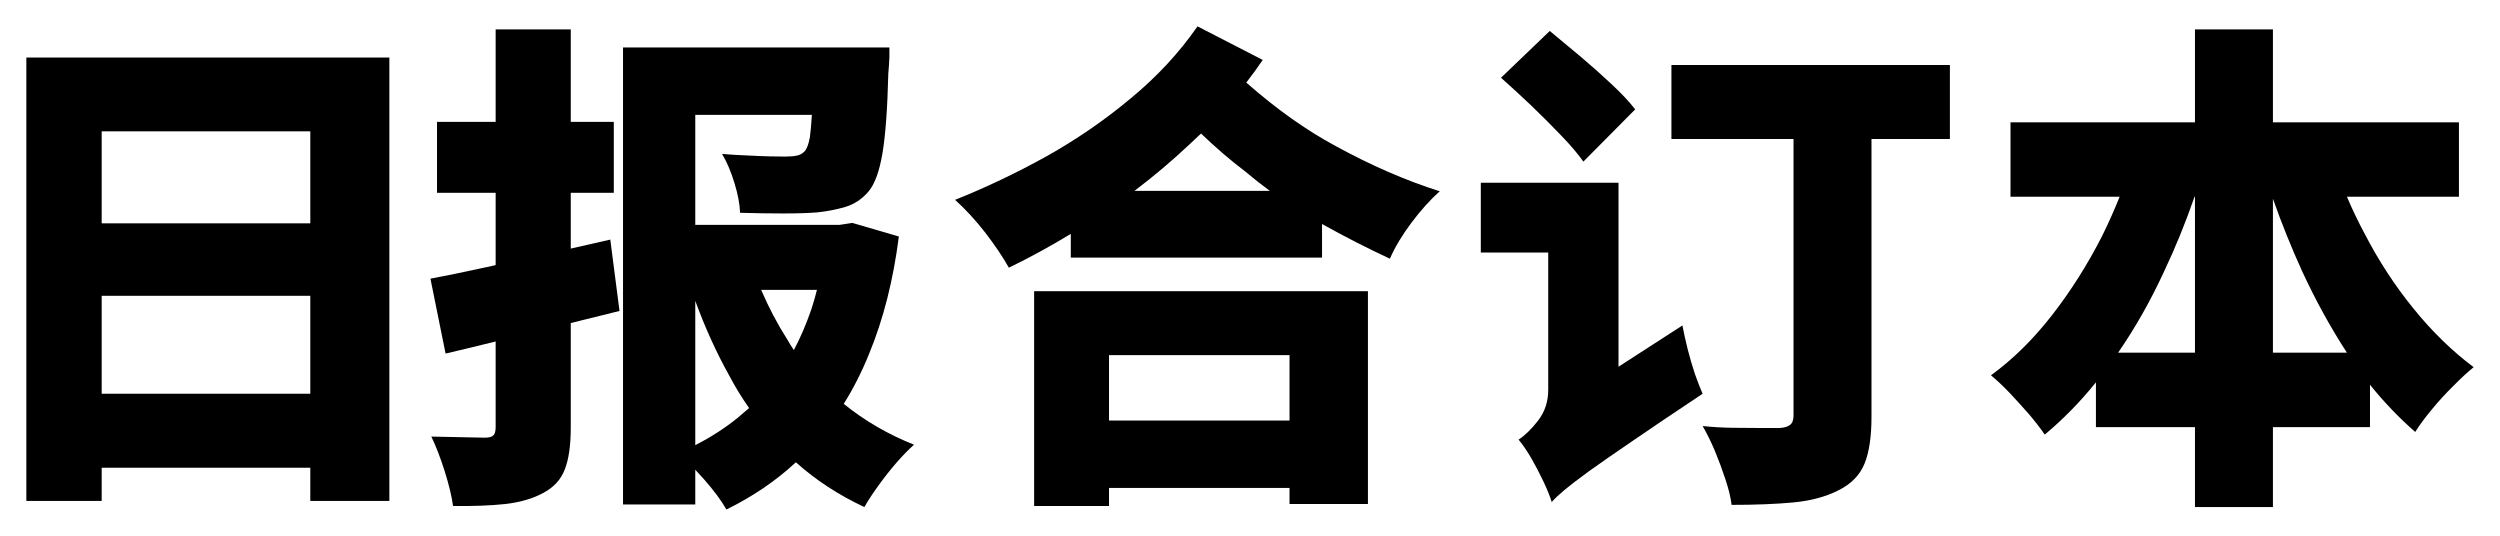
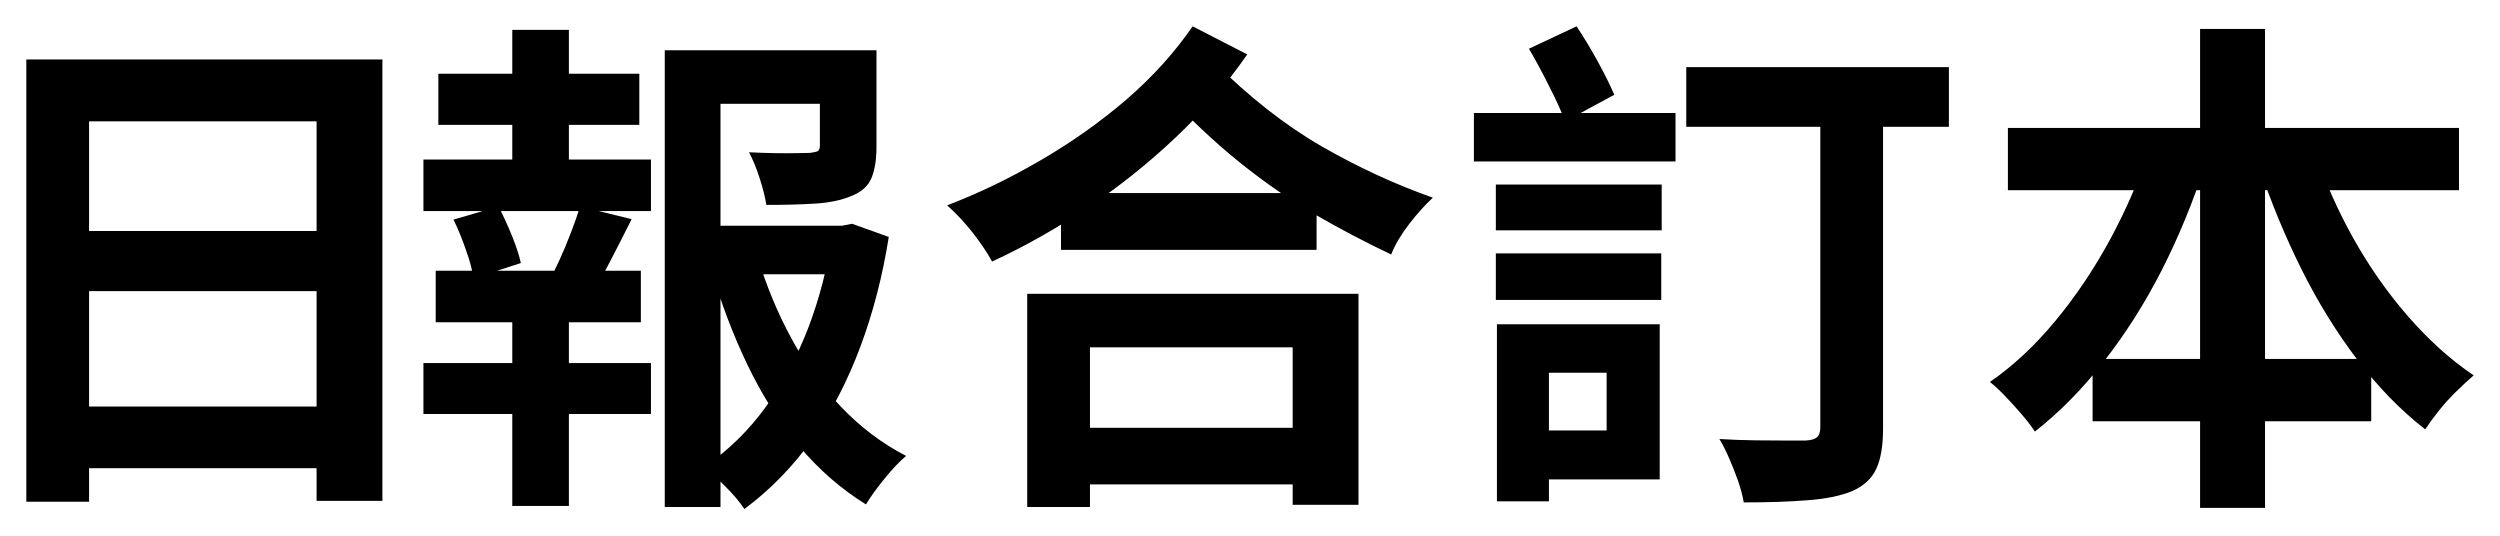
- <svg xmlns="http://www.w3.org/2000/svg" viewBox="0 -122.0 1138.4 244.0">
-   <path id="accent" d="M470.9 108.4L470.9 10.6L622.9 10.6L622.9 107.5L587.2 107.5L587.2 100.2L505.0 100.2L505.0 108.4L470.9 108.4ZM545.3-110.0L545.3-110.0L575.0-94.7Q571.4-89.4 567.5-84.4L567.5-84.4Q588.1-66.3 608.2-55.5L608.2-55.5Q632.5-42.2 655.6-34.9L655.6-34.9Q649.2-29.2 642.8-20.7Q636.4-12.2 632.9-4.2L632.9-4.2Q617.6-11.3 602.0-20.0L602.0-20.0L602.0-4.7L487.6-4.7L487.6-15.5Q473.6-7.0 459.4-0.1L459.4-0.1Q455.3-7.4 448.7-16.0Q442.0-24.6 434.9-31.0L434.9-31.0Q455.7-39.3 476.5-50.8Q497.2-62.4 515.0-77.3Q532.9-92.1 545.3-110.0ZM505.0 69.5L587.2 69.5L587.2 39.7L505.0 39.7L505.0 69.5ZM516.6-35.1L578.2-35.1Q572.5-39.3 566.8-44.1L566.8-44.1Q556.9-51.6 546.9-61.2L546.9-61.2Q544.3-58.7 541.8-56.4L541.8-56.4Q529.7-45.0 516.6-35.1L516.6-35.1Z M761.1-58.7L761.1-92.4L887.9-92.4L887.9-58.7L852.2-58.7L852.2 67.9Q852.2 81.4 849.0 89.2Q845.8 97.0 837.1 101.3Q828.4 105.7 816.5 106.8Q804.6 107.9 788.5 107.9L788.5 107.9Q787.9 102.9 785.7 96.3Q783.5 89.6 780.8 83.1Q778.0 76.6 775.3 72.0L775.3 72.0Q781.9 72.7 789.0 72.8Q796.1 72.9 802.0 72.9L802.0 72.9L810.3 72.9Q813.7 72.7 815.2 71.4Q816.7 70.2 816.7 67.2L816.7 67.2L816.7-58.7L761.1-58.7ZM674.3-7.0L674.3-38.8L737.0-38.8L737.0 45.0L766.1 26.2Q767.0 31.0 768.5 37.0Q770.0 42.9 771.8 48.3Q773.7 53.7 775.3 57.3L775.3 57.3Q755.3 70.6 742.8 79.2Q730.2 87.8 723.1 92.9Q716.0 98.1 712.3 101.2Q708.6 104.3 706.6 106.6L706.6 106.6Q705.4 102.7 702.8 97.2Q700.2 91.7 697.2 86.5Q694.2 81.4 691.5 78.2L691.5 78.2Q695.8 75.4 700.4 69.5Q705.0 63.5 705.0 55.5L705.0 55.5L705.0-7.0L674.3-7.0ZM683.5-86.6L683.5-86.6L705.7-107.9Q711.8-102.9 719.4-96.5Q727.0-90.1 733.7-83.8Q740.5-77.5 744.6-72.2L744.6-72.2L721.0-48.4Q717.3-53.7 710.8-60.4Q704.3-67.2 697.1-74.1Q689.9-80.9 683.5-86.6Z M915.5-32.4L915.5-66.3L999.5-66.3L999.5-108.6L1035.0-108.6L1035.0-66.3L1119.7-66.3L1119.7-32.4L1068.7-32.4Q1072.3-23.9 1076.7-15.7L1076.7-15.7Q1086.3 2.9 1099.0 18.5Q1111.7 34.2 1126.4 45.2L1126.4 45.2Q1122.2 48.6 1117.1 53.8Q1111.9 58.9 1107.4 64.4Q1102.8 69.9 1099.8 74.7L1099.8 74.7Q1088.8 65.1 1079.2 53.2L1079.2 53.2L1079.2 72.5L1035.0 72.5L1035.0 108.9L999.5 108.9L999.5 72.5L954.4 72.5L954.4 52.1Q943.7 65.4 931.1 75.9L931.1 75.9Q928.3 71.8 924.0 66.7Q919.6 61.7 915.1 56.9Q910.5 52.1 906.6 48.9L906.6 48.9Q921.7 37.9 934.5 21.4Q947.3 4.9 957.2-14.5L957.2-14.5Q961.5-23.2 965.2-32.4L965.2-32.4L915.5-32.4ZM999.5 38.6L999.5-32.4L999.3-32.4Q993.1-14.5 985.3 1.9L985.3 1.9Q976.2 21.6 964.5 38.6L964.5 38.6L999.5 38.6ZM1035.0-31.5L1035.0-31.5L1035.0 38.6L1068.7 38.6Q1057.5 21.4 1048.3 1.5L1048.3 1.5Q1041.0-14.5 1035.0-31.5Z" />
-   <path id="ink" d="M12.0 106.1L12.0-95.8L177.3-95.8L177.3 106.1L141.3 106.1L141.3 91.0L46.3 91.0L46.3 106.1L12.0 106.1ZM46.3 57.3L141.3 57.3L141.3 12.7L46.3 12.7L46.3 57.3ZM46.3-20.3L141.3-20.3L141.3-62.2L46.3-62.2L46.3-20.3Z M283.7 107.7L283.7-100.4L405.0-100.4L405.0-96.0Q404.8-91.5 404.5-88.5L404.5-88.5Q403.9-64.2 401.8-52.0Q399.7-39.7 395.4-34.7Q391.0-29.6 385.0-27.8Q378.9-26.0 372.3-25.3L372.3-25.3Q366.1-24.8 356.7-24.8Q347.3-24.8 337.0-25.1L337.0-25.1Q336.8-31.0 334.4-38.8Q332.0-46.6 328.8-51.9L328.8-51.9Q334.9-51.4 340.4-51.2Q345.9-50.9 350.4-50.8Q354.9-50.7 357.4-50.7L357.4-50.7Q360.6-50.7 362.6-51.1Q364.7-51.4 366.3-53.0Q367.9-54.6 368.8-59.6L368.8-59.6Q369.3-63.3 369.7-69.7L369.7-69.7L316.6-69.7L316.6-19.6L382.3-19.6L388.1-20.5L409.3-14.3Q405.5 15.5 395.8 39.0L395.8 39.0Q390.8 51.4 384.2 61.9L384.2 61.9Q398.4 73.4 416.2 80.5L416.2 80.5Q412.6 83.7 408.2 88.7Q403.9 93.7 400.0 99.1Q396.1 104.5 393.6 108.9L393.6 108.9Q375.9 100.6 362.4 88.5L362.4 88.5Q348.9 101.1 330.8 110L330.8 110Q327.2 103.8 320.8 96.5L320.8 96.5Q318.7 94.2 316.6 91.9L316.6 91.9L316.6 107.7L283.7 107.7ZM202.9 39.0L196.0 4.9Q206.7 2.9 220.3-0.1L220.3-0.1Q223.0-0.6 225.7-1.3L225.7-1.3L225.7-34.2L199.0-34.2L199.0-66.5L225.7-66.5L225.7-108.6L259.9-108.6L259.9-66.5L279.5-66.5L279.5-34.2L259.9-34.2L259.9-8.8Q269.0-10.9 277.9-12.9L277.9-12.9L282.1 19.6Q271.1 22.3 259.9 25.1L259.9 25.1L259.9 72.7Q259.9 84.8 257.2 91.7Q254.6 98.6 247.5 102.4Q240.4 106.3 230.2 107.5Q220.0 108.6 206.3 108.4L206.3 108.4Q205.4 101.8 202.5 92.6Q199.6 83.4 196.4 76.8L196.4 76.8Q203.5 77.0 210.9 77.1Q218.2 77.3 220.7 77.3L220.7 77.3Q223.7 77.3 224.7 76.2Q225.7 75.2 225.7 72.5L225.7 72.5L225.7 33.5Q213.6 36.5 202.9 39.0L202.9 39.0ZM341.1 63.8L341.1 63.8Q336.1 56.7 332.0 48.9L332.0 48.9Q323.3 33.3 316.6 15.0L316.6 15.0L316.6 80.7Q327.4 75.2 336.1 68.1L336.1 68.1Q338.6 66.0 341.1 63.8ZM372.0 10.0L346.6 10.0Q351.7 21.9 358.5 32.6L358.5 32.6Q359.9 35.1 361.5 37.4L361.5 37.4Q366.1 28.7 369.5 18.7L369.5 18.7Q370.9 14.5 372.0 10.0L372.0 10.0Z" />
+ <svg xmlns="http://www.w3.org/2000/svg" viewBox="0 -122.0 1139.5 244.0">
+   <path id="accent" d="M483.6-8.1L483.6-34.0L600.1-34.0L600.1-8.1L483.6-8.1ZM480.6 98.8L480.6 73.0L600.8 73.0L600.8 98.8L480.6 98.8ZM468.2 109.1L468.2 11.9L619.2 11.9L619.2 108.1L589.2 108.1L589.2 36.3L496.8 36.3L496.8 109.1L468.2 109.1ZM543.6-110L543.6-110L568.5-97.2Q554.3-76.7 535.7-59.2Q517.1-41.6 495.7-27.3Q474.3-13.0 452.2-2.8L452.2-2.8Q448.9-8.8 443.4-15.9Q437.8-23.0 431.7-28.4L431.7-28.4Q453.4-36.7 474.4-49.0Q495.4-61.2 513.4-76.6Q531.3-92.1 543.6-110ZM529.2-81.9L553.1-94.0Q577.3-69.8 602.4-55.3Q627.5-40.9 653.1-31.9L653.1-31.9Q647.8-27.0 642.3-19.9Q636.8-12.8 634.1-6.0L634.1-6.0Q616.4-14.4 599.3-24.3Q582.2-34.2 564.9-48.1Q547.5-62.1 529.2-81.9L529.2-81.9Z M681.8-17.0L681.8-37.9L757.4-37.9L757.4-17.0L681.8-17.0ZM681.8 14.7L681.8-6.5L757.2-6.5L757.2 14.7L681.8 14.7ZM671.8-48.4L671.8-70.5L763.7-70.5L763.7-48.4L671.8-48.4ZM694.8 47.9L694.8 25.8L756.5 25.8L756.5 96.5L694.8 96.5L694.8 74.2L732.3 74.2L732.3 47.9L694.8 47.9ZM682.3 106.5L682.3 25.8L706.0 25.8L706.0 106.5L682.3 106.5ZM696.9-99.8L696.9-99.8L718.6-110Q723.4-102.8 728.2-94.1Q733.0-85.3 735.8-78.8L735.8-78.8L713.4-66.7Q710.9-73.3 706.1-82.7Q701.4-92.1 696.9-99.8ZM768.6-64.2L768.6-91.4L888.3-91.4L888.3-64.2L768.6-64.2ZM829.7 72.8L829.7-82.3L858.3-82.3L858.3 73.3Q858.3 85.1 855.2 91.7Q852.1 98.4 844.1 101.9L844.1 101.9Q836.2 105.1 824.0 106.0Q811.8 107.0 794.8 107.0L794.8 107.0Q794.1 102.8 792.3 97.4Q790.4 92.1 788.2 87.0Q786.0 81.9 783.7 78.1L783.7 78.1Q791.8 78.6 799.8 78.7Q807.9 78.8 814.1 78.8Q820.4 78.8 823.0 78.8L823.0 78.8Q826.7 78.6 828.2 77.3Q829.7 76.0 829.7 72.8L829.7 72.8Z M915.2-35.3L915.2-63.7L1120.8-63.7L1120.8-35.3L915.2-35.3ZM953.8 70L953.8 41.6L1080.8 41.6L1080.8 70L953.8 70ZM1002.8 109.5L1002.8-108.8L1032.4-108.8L1032.4 109.5L1002.8 109.5ZM979.4-53.5L979.4-53.5L1004.9-46.3Q996.8-21.4 985.3 1.2Q973.8 23.7 959.2 42.4Q944.7 61.2 927.5 74.7L927.5 74.7Q925.2 71.2 921.6 67.0Q918.0 62.8 914.1 58.7Q910.3 54.7 907.0 52.1L907.0 52.1Q922.8 41.2 936.8 24.3Q950.8 7.4 961.7-12.7Q972.6-32.8 979.4-53.5ZM1029.8-45.6L1055.2-52.8Q1061.9-32.6 1072.7-13.3Q1083.5 6.0 1097.6 22.2Q1111.7 38.4 1127.5 49.1L1127.5 49.1Q1124.0 52.1 1119.7 56.3Q1115.4 60.5 1111.7 65.1Q1108.0 69.8 1105.4 73.7L1105.4 73.7Q1088.7 60.7 1074.5 42.0Q1060.3 23.3 1049.1 0.9Q1038.0-21.4 1029.8-45.6L1029.8-45.6Z" />
+   <path id="ink" d="M12 106.7L12-94.9L174.3-94.9L174.3 106.3L144.3 106.3L144.3-66.7L40.6-66.7L40.6 106.7L12 106.7ZM31.5 10.7L31.5-16.7L156.7-16.7L156.7 10.7L31.5 10.7ZM31.5 91.4L31.5 63.3L156.9 63.3L156.9 91.4L31.5 91.4Z M316.0 3.0L316.0-19.1L387.0-19.1L387.0 3.0L316.0 3.0ZM303.0 109.1L303.0-99.1L388.4-99.1L388.4-74.7L328.4-74.7L328.4 109.1L303.0 109.1ZM373.7-55.6L373.7-99.1L399.5-99.1L399.5-55.1Q399.5-46.3 397.2-40.8Q394.9-35.3 387.9-32.6L387.9-32.6Q381.2-29.8 371.6-29.2Q362.1-28.6 349.3-28.6L349.3-28.6Q348.4-34.2 346.2-40.9Q344.0-47.7 341.4-52.6L341.4-52.6Q347.2-52.3 352.9-52.2Q358.6-52.1 363.0-52.2Q367.4-52.3 369.1-52.3L369.1-52.3Q371.6-52.6 372.7-53.1Q373.7-53.7 373.7-55.6L373.7-55.6ZM324.2 0.7L345.4-4.7Q351.2 14.7 360.7 32.2Q370.2 49.8 383.5 63.6Q396.7 77.4 413.0 85.8L413.0 85.8Q408.6 89.5 403.3 96.0Q397.9 102.6 394.7 107.9L394.7 107.9Q377.7 97.4 364.2 81.3Q350.7 65.1 340.8 44.5Q330.9 24.0 324.2 0.7L324.2 0.7ZM379.1-13.7L379.1-19.1L383.7-19.1L388.4-20L405.1-14.0Q400.9 12.6 392.2 35.9Q383.5 59.3 370.4 78.0Q357.2 96.7 339.3 110L339.3 110Q336.0 105.1 330.7 99.8Q325.4 94.4 320.9 90.9L320.9 90.9Q337.2 79.8 349.1 63.4Q360.9 47.0 368.5 27.2Q376.0 7.4 379.1-13.7L379.1-13.7ZM199.8-65.1L199.8-88.4L291.4-88.4L291.4-65.1L199.8-65.1ZM193.0 66.7L193.0 43.5L296.7 43.5L296.7 66.7L193.0 66.7ZM193.0-25.8L193.0-49.3L296.7-49.3L296.7-25.8L193.0-25.8ZM198.6 24.9L198.6 1.4L292.1 1.4L292.1 24.9L198.6 24.9ZM233.5-40.5L233.5-108.4L259.3-108.4L259.3-40.5L233.5-40.5ZM233.5 108.6L233.5 10.9L259.3 10.9L259.3 108.6L233.5 108.6ZM264.4-27.9L264.4-27.9L287.9-22.1Q283.0-12.3 278.0-2.7Q273.0 7.0 268.8 14.0L268.8 14.0L249.1 8.4Q251.9 3.3 254.8-3.0Q257.7-9.3 260.2-15.9Q262.8-22.6 264.4-27.9ZM206.7-21.9L206.7-21.9L227.2-27.9Q230.5-21.6 233.4-14.4Q236.3-7.2 237.4-2.1L237.4-2.1L215.8 4.9Q215.1-0.5 212.4-8.0Q209.8-15.6 206.7-21.9Z" />
</svg>
